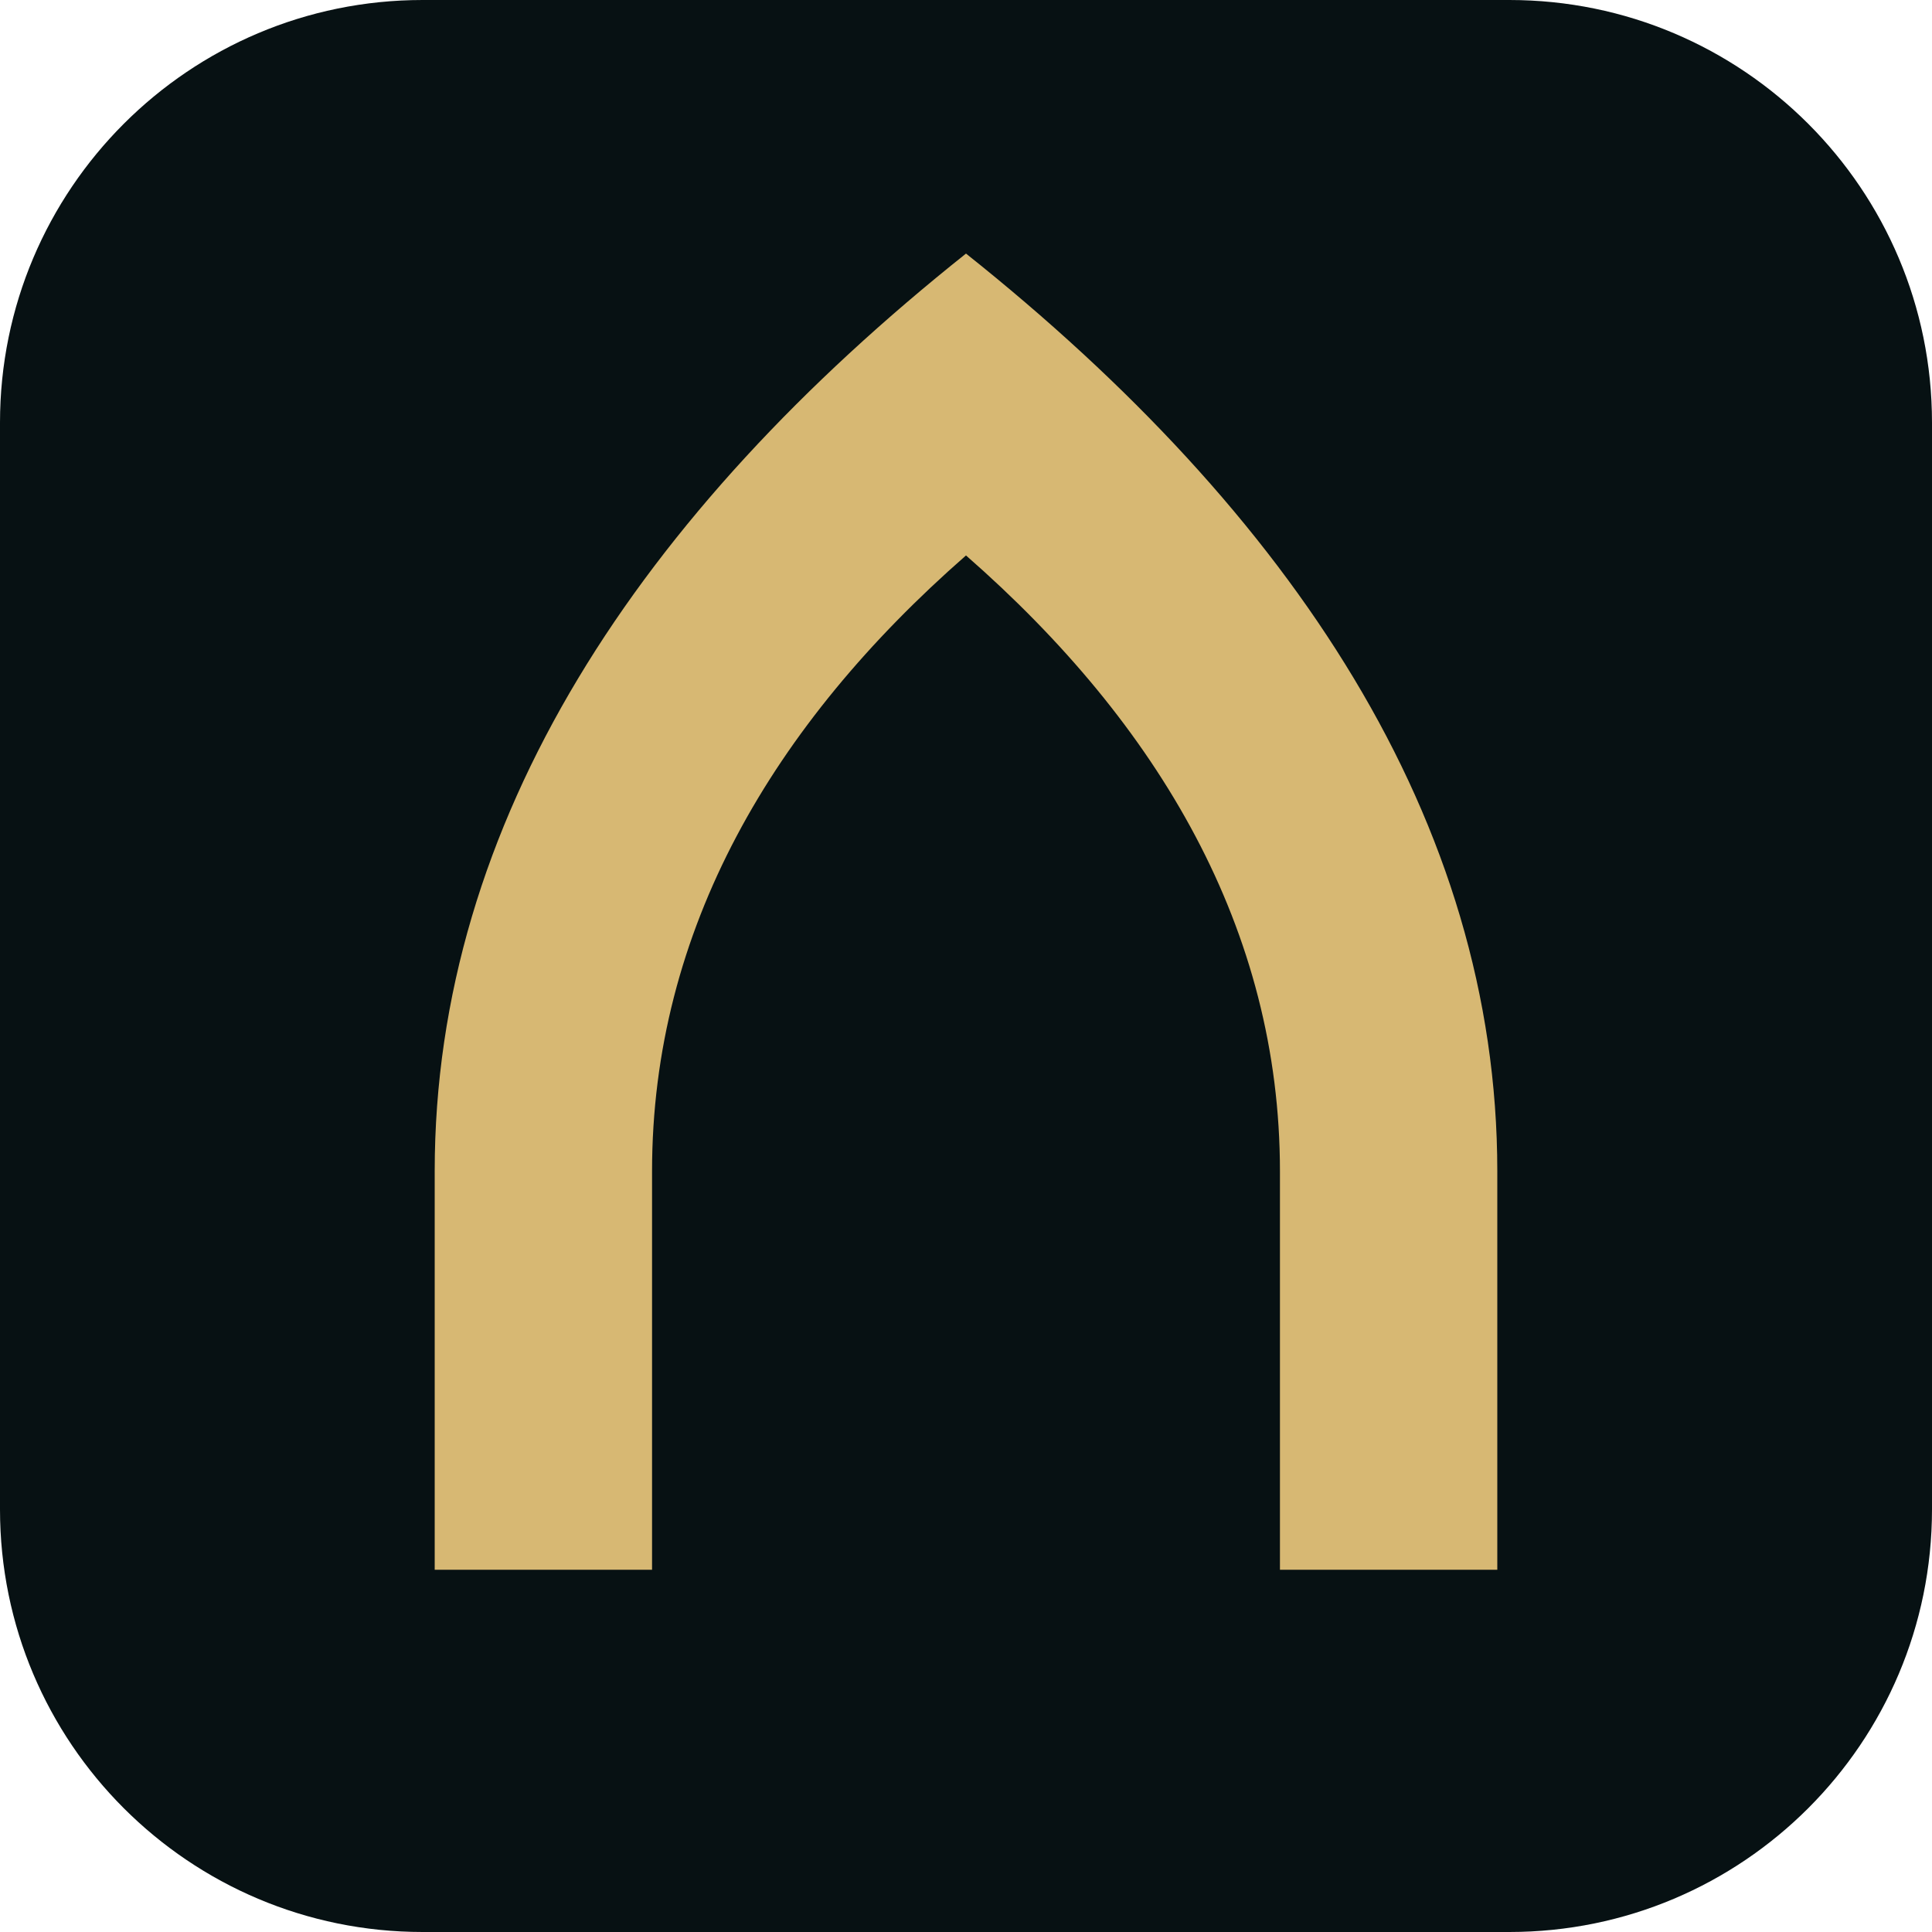
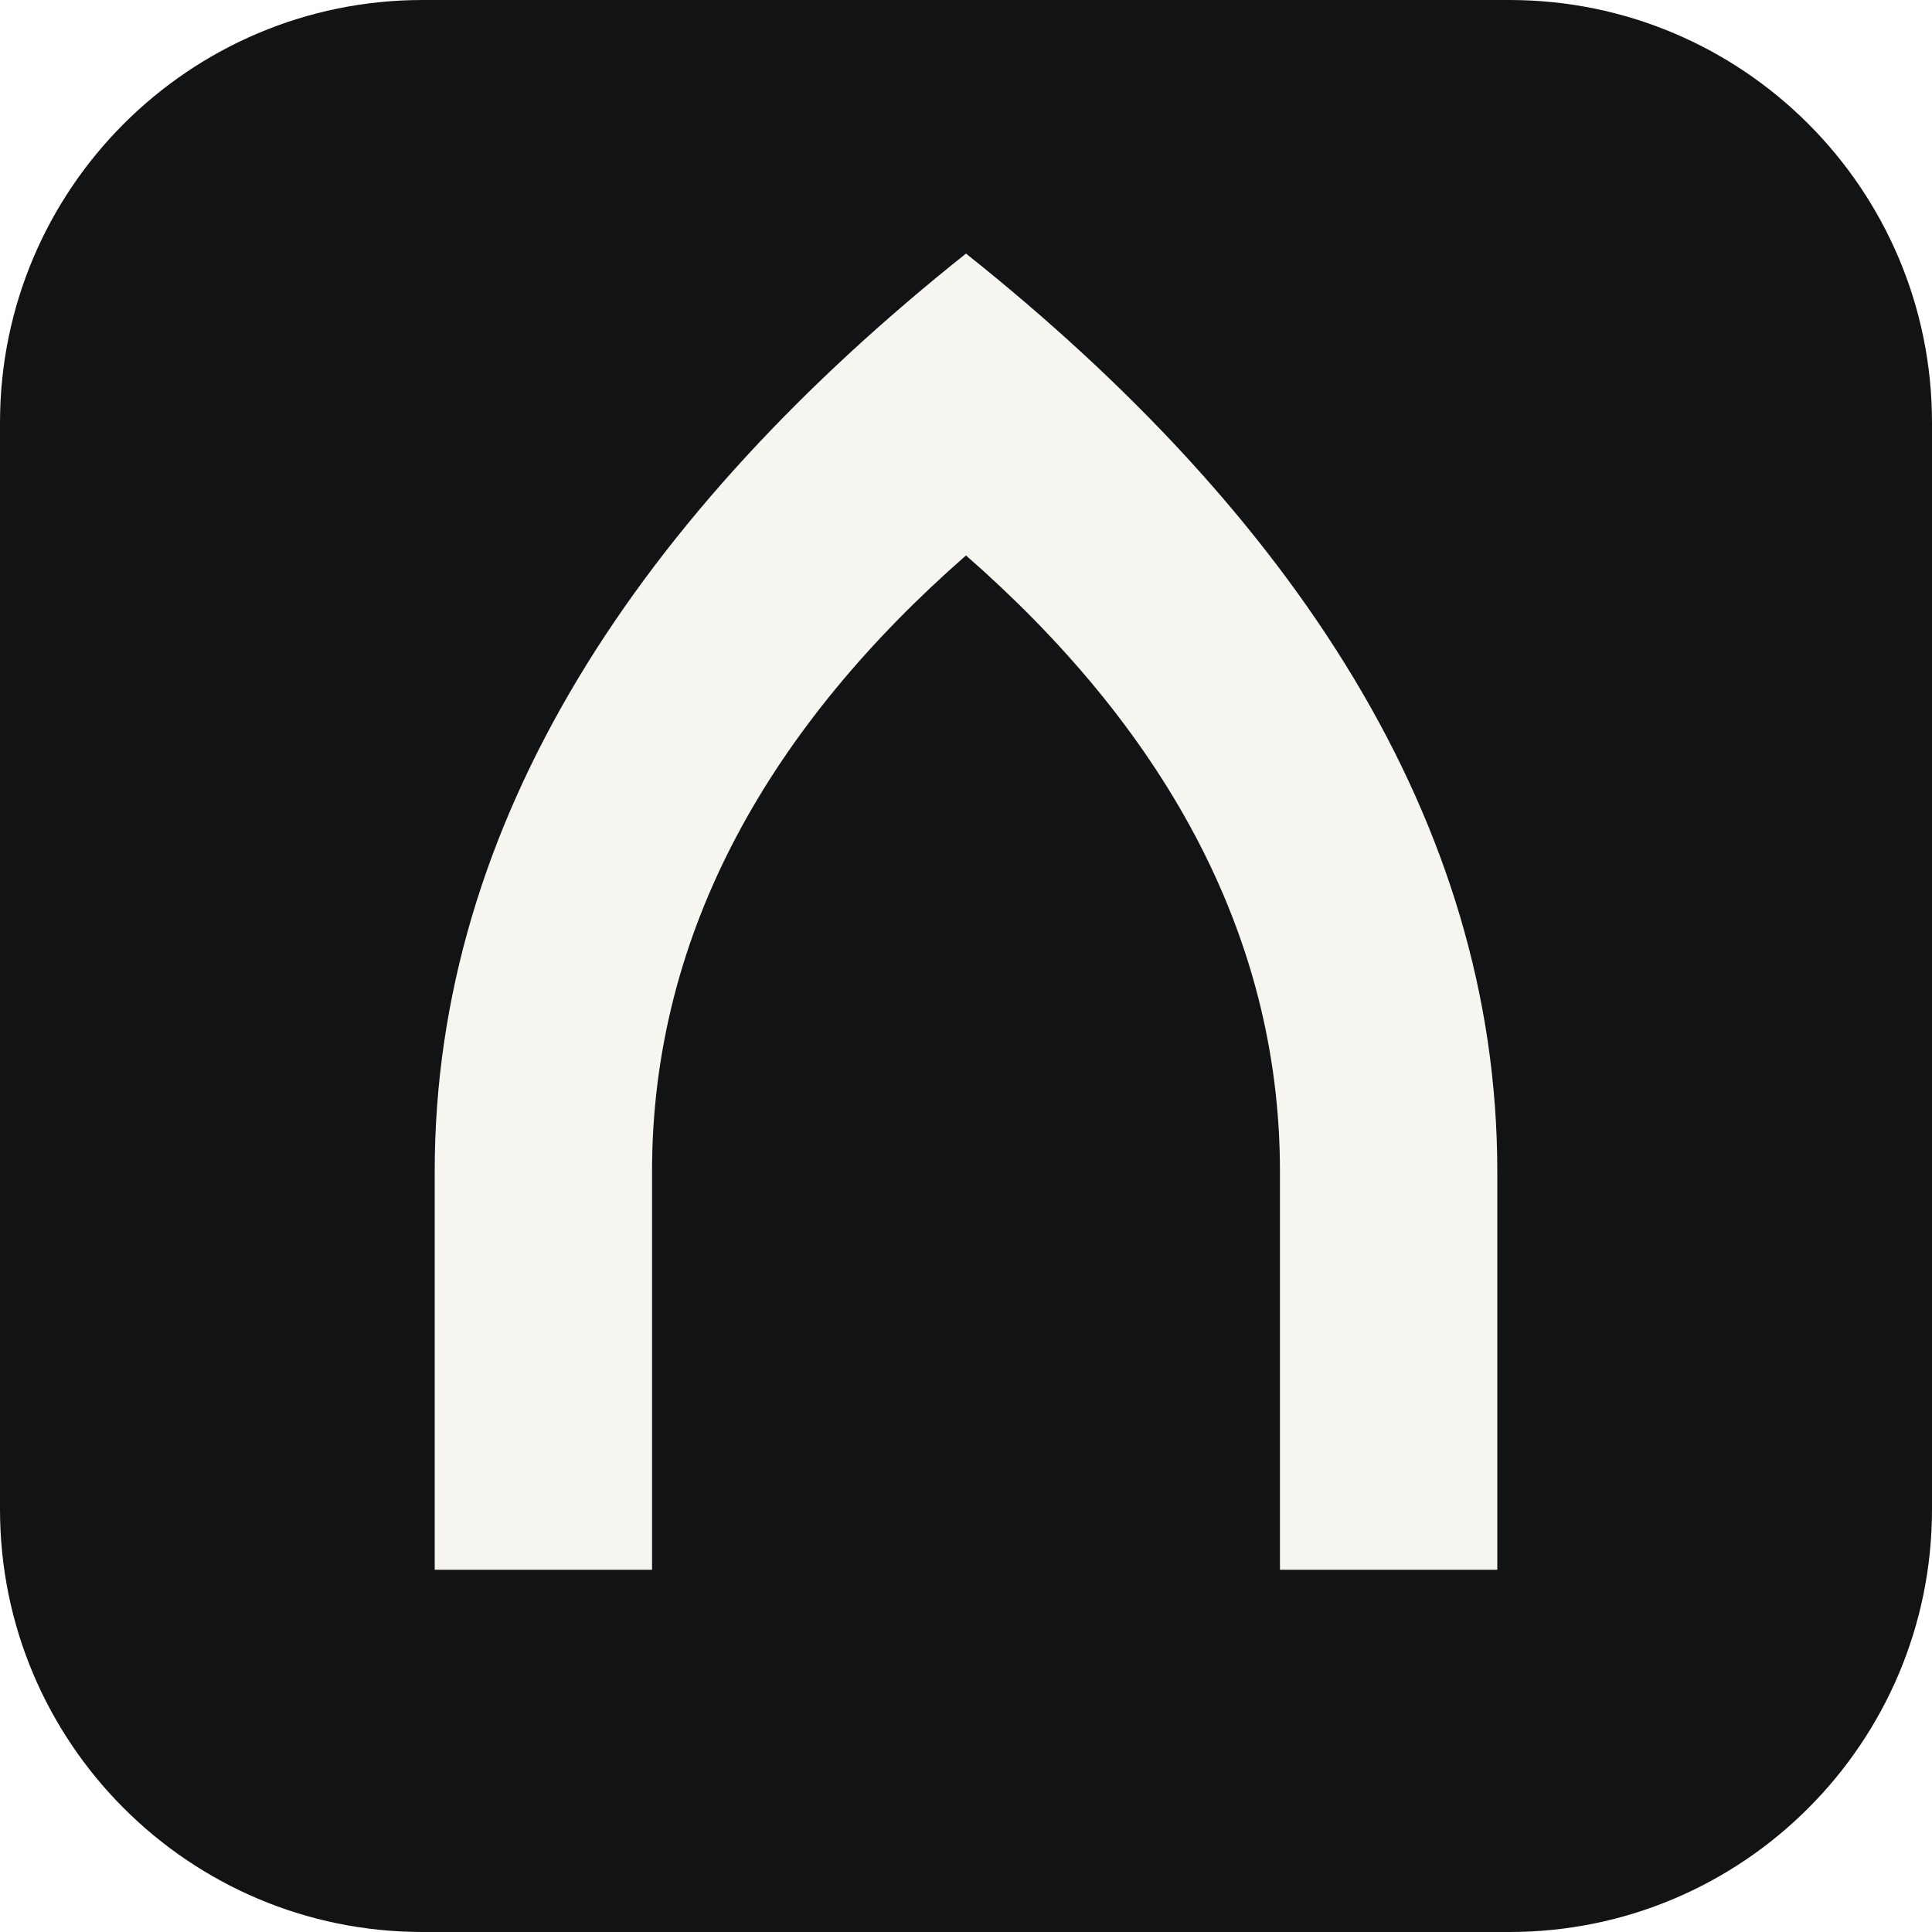
<svg xmlns="http://www.w3.org/2000/svg" viewBox="0 0 32 32">
-   <rect width="32" height="32" rx="7" fill="#071113" />
-   <path fill="#d7b873" d="M16 4.2C10.6 8.5 7.2 13.6 7.2 19.4V26h3.6v-6.6c0-4 2-7.4 5.2-10.2 3.2 2.8 5.2 6.2 5.2 10.2V26h3.6v-6.6c0-5.8-3.4-10.9-8.8-15.2z" />
-   <path fill="#071113" d="M14.35 20.2h3.3V26h-3.3z" />
+   <rect width="32" height="32" rx="7" fill="#111315" />
+   <path fill="#f7f5ef" d="M16 4.2C10.6 8.5 7.2 13.6 7.2 19.4V26h3.6v-6.6c0-4 2-7.4 5.2-10.2 3.2 2.8 5.2 6.2 5.2 10.2V26h3.6v-6.6c0-5.8-3.4-10.9-8.8-15.2z" />
+   <path fill="#111315" d="M14.35 20.2h3.3V26h-3.3z" />
</svg>
